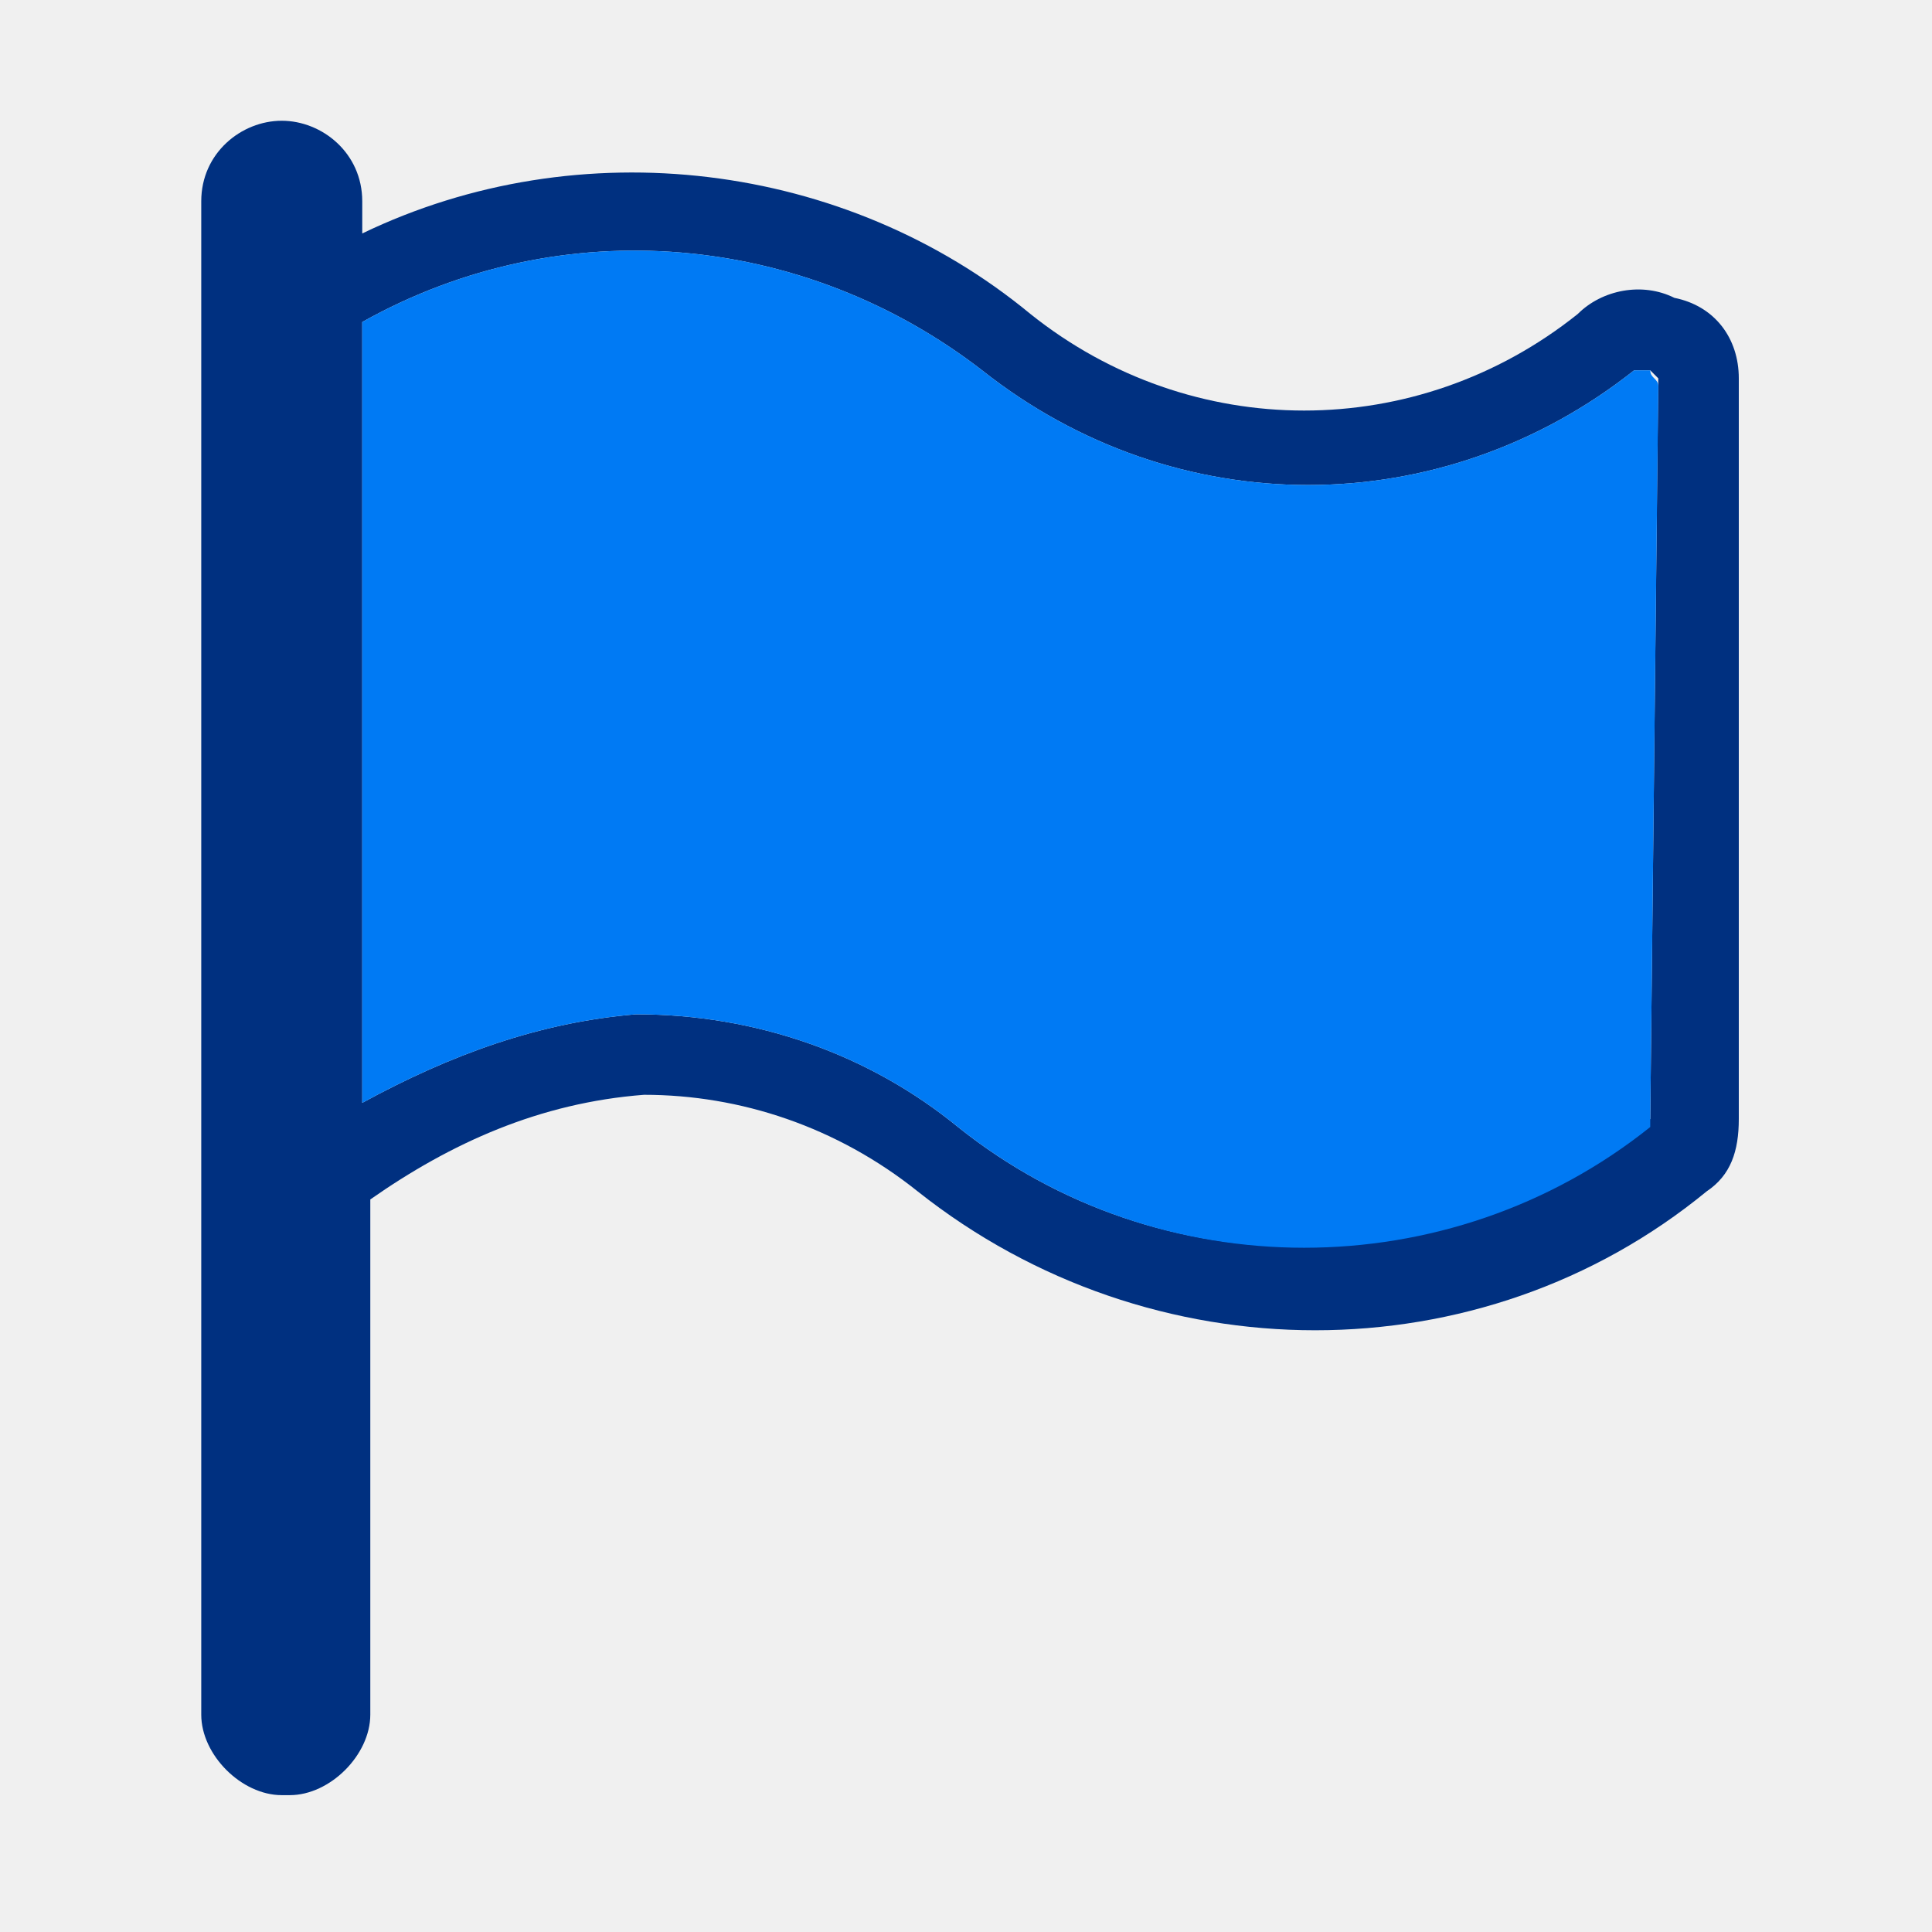
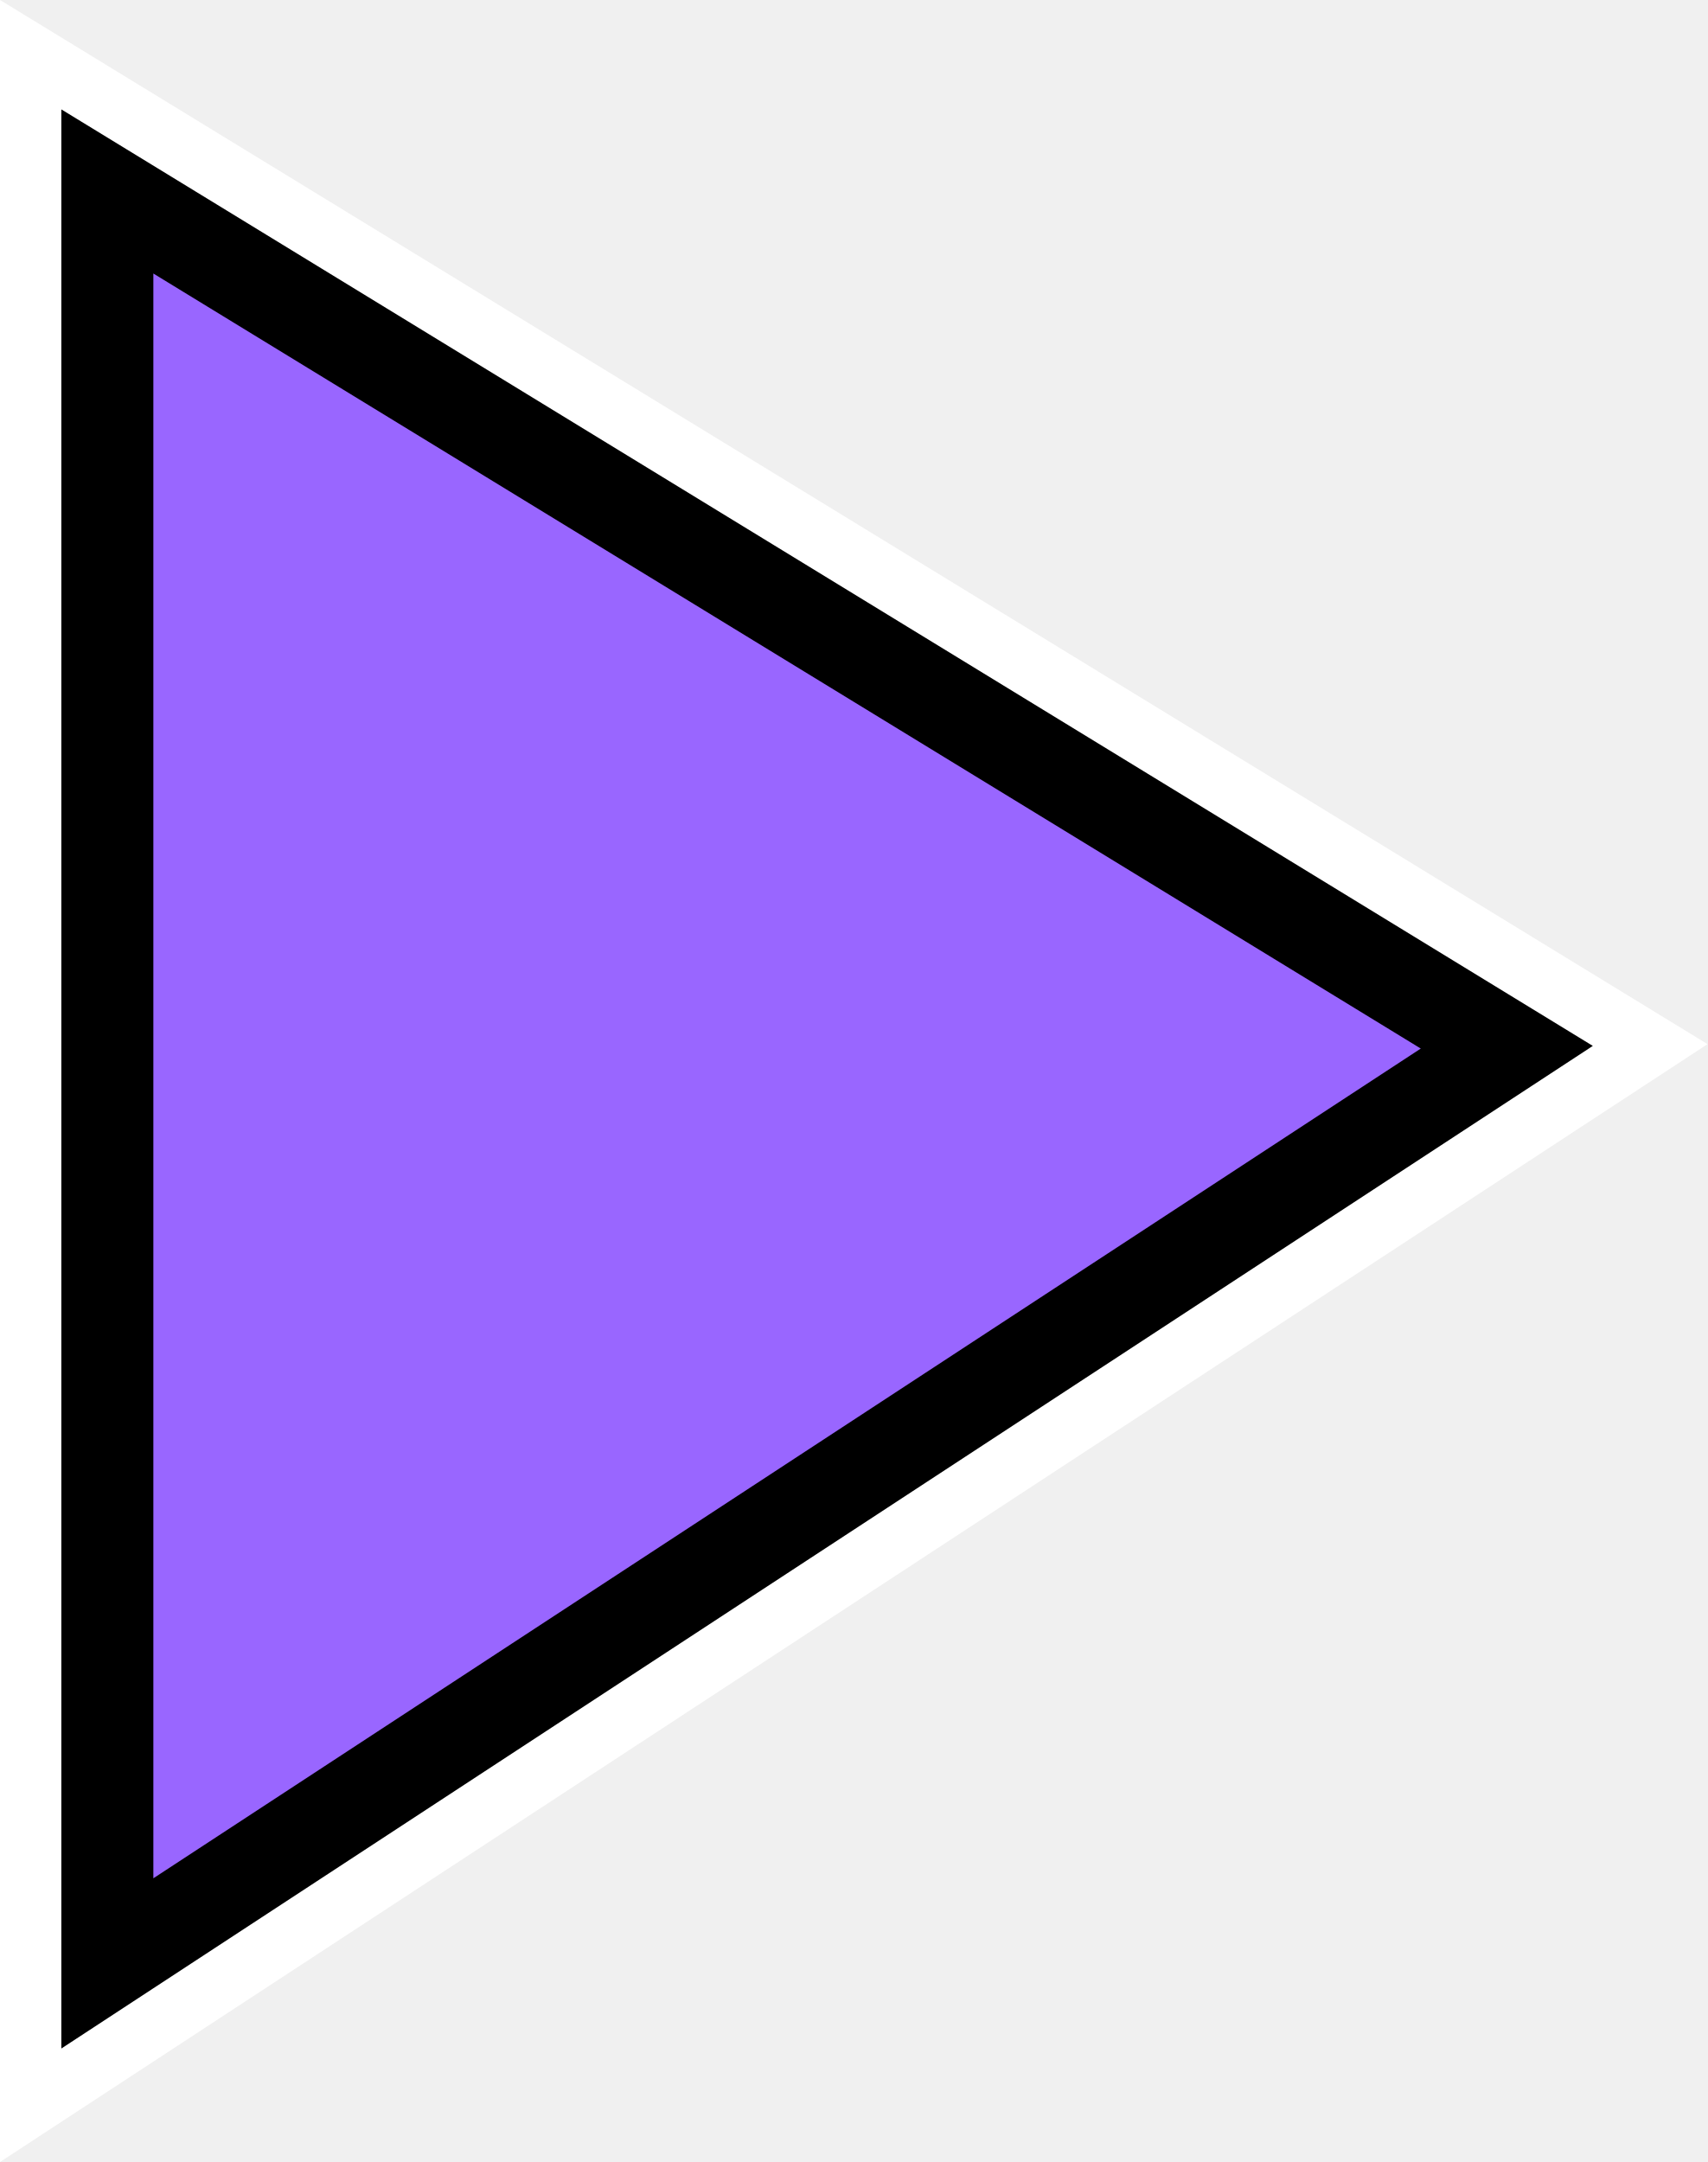
- <svg xmlns="http://www.w3.org/2000/svg" version="1.1" id="greenflag" x="0px" y="0px" viewBox="0 0 24 24" style="enable-background:new 0 0 24 24;" xml:space="preserve">
-   <style type="text/css">
- 	
- 	.st0{fill:#003080;}
- 	.st1{fill:#007AF4;}
- </style>
-   <path class="st0" d="M20.8,3.7c-0.4-0.2-0.9-0.1-1.2,0.2c-2,1.6-4.8,1.6-6.8,0c-2.3-1.9-5.6-2.3-8.3-1V2.5c0-0.6-0.5-1-1-1  s-1,0.4-1,1v18.8c0,0.5,0.5,1,1,1h0.1c0.5,0,1-0.5,1-1v-6.4c1-0.7,2.1-1.2,3.4-1.3c1.2,0,2.4,0.4,3.4,1.2c2.9,2.3,7,2.3,9.8,0  c0.3-0.2,0.4-0.5,0.4-0.9V4.7C21.6,4.2,21.3,3.8,20.8,3.7z M20.5,13.9C20.5,13.9,20.5,13.9,20.5,13.9C18,16,14.4,16,11.9,14  c-1.1-0.9-2.5-1.4-4-1.4c-1.2,0.1-2.3,0.5-3.4,1.1V4C7,2.6,10,2.9,12.2,4.6c2.4,1.9,5.7,1.9,8.1,0c0.1,0,0.1,0,0.2,0  c0,0,0.1,0.1,0.1,0.1L20.5,13.9z" />
-   <path class="st1" d="M20.6,4.8l-0.1,9.1c0,0,0,0.1,0,0.1c-2.5,2-6.1,2-8.6,0c-1.1-0.9-2.5-1.4-4-1.4c-1.2,0.1-2.3,0.5-3.4,1.1V4  C7,2.6,10,2.9,12.2,4.6c2.4,1.9,5.7,1.9,8.1,0c0.1,0,0.1,0,0.2,0C20.5,4.7,20.6,4.7,20.6,4.8z" />
+ <svg xmlns="http://www.w3.org/2000/svg" version="1.1" width="55.67" height="70.488" viewBox="0,0,55.67,70.488">
+   <g transform="translate(-213.6872,-144.8719)">
+     <g stroke-miterlimit="10">
+       <path d="M217.187,208.885v-57.771l45.626,27.901z" fill="none" stroke="#ffffff" stroke-width="7" />
+       <path d="M217.187,208.885v-57.771l45.626,27.901z" fill="#9966ff" stroke="#000000" stroke-width="3" />
+     </g>
+   </g>
</svg>
